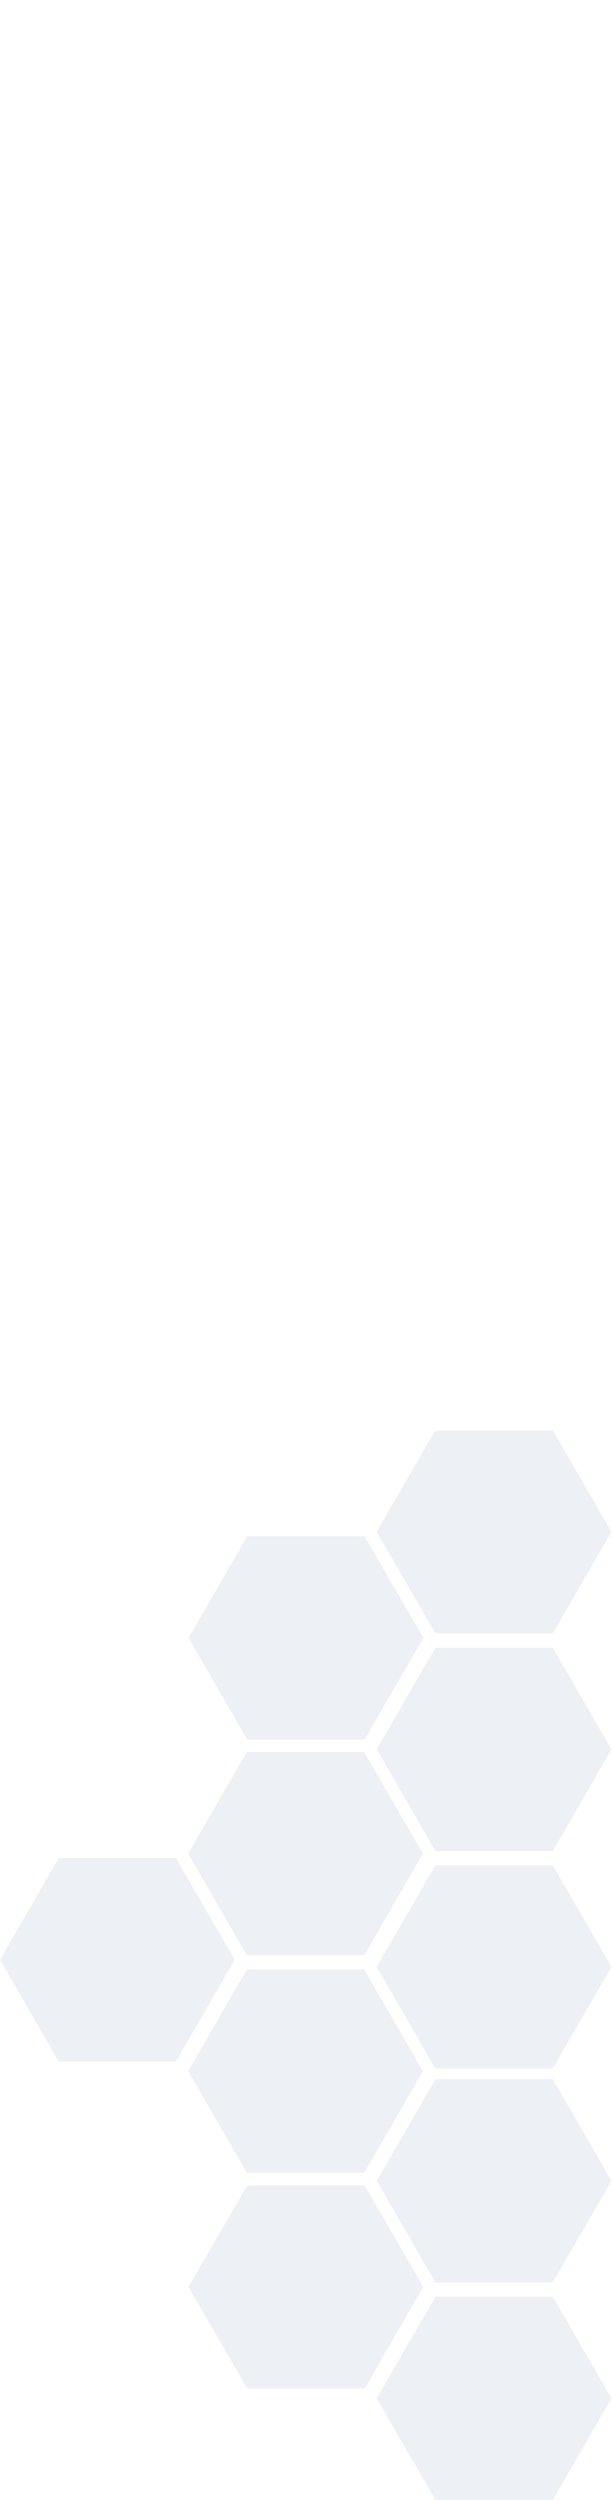
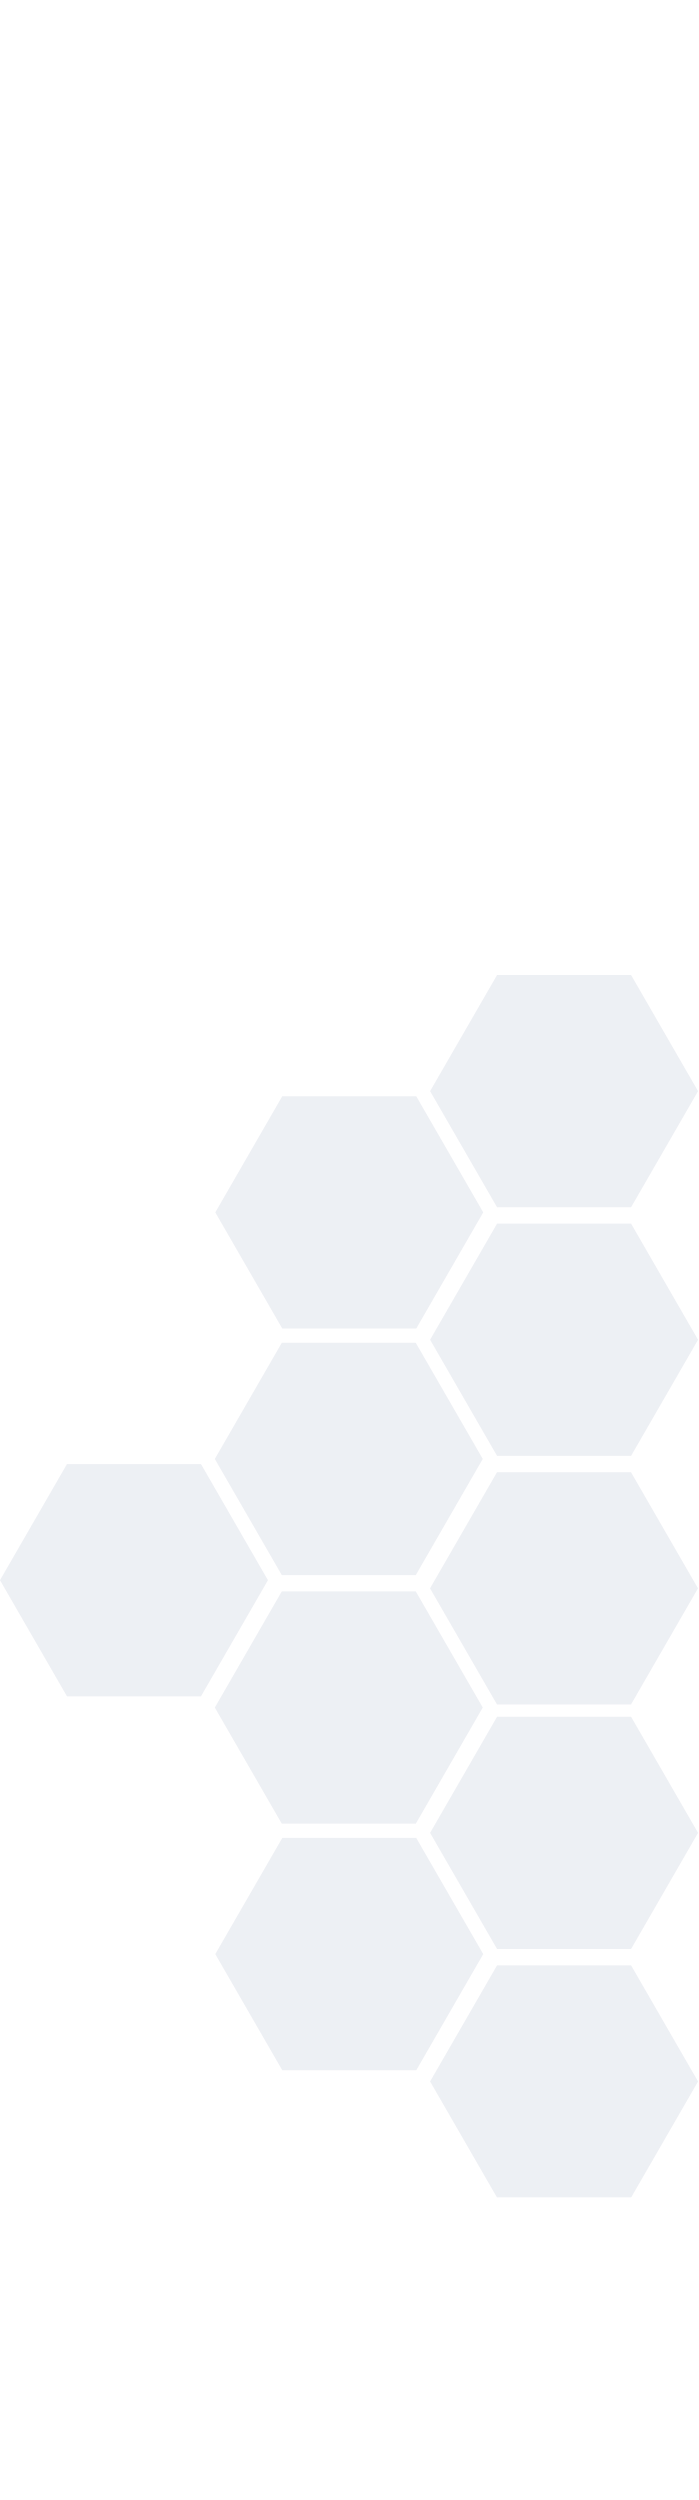
- <svg xmlns="http://www.w3.org/2000/svg" width="195.663mm" height="800mm" viewBox="0 0 195.663 342.332" version="1.1" id="svg904">
+ <svg xmlns="http://www.w3.org/2000/svg" width="195.663mm" height="700mm" viewBox="0 0 195.663 299.541" version="1.1" id="svg904">
  <defs id="defs898">
    <clipPath clipPathUnits="userSpaceOnUse" id="clipPath706">
      <path d="M -117.254,2458.72 H 437.382 V 1488.33 H -117.254 Z" id="path704" />
    </clipPath>
  </defs>
-   <g id="layer1" transform="rotate(180,97.83163,262.917)">
+   <g id="layer1" transform="matrix(-0.9989182,0,0,-1,195.4516,369.7716)">
    <g transform="matrix(0.3527778,0,0,-0.3527778,41.3646,822.0497)" id="g700">
      <g id="g702" />
      <g id="g750">
        <g clip-path="url(#clipPath706)" id="g748" style="opacity:0.15">
          <g transform="translate(-63.9771,2067.328)" id="g710">
            <path d="M 0,0 -53.225,-92.188 0,-184.375 H 106.449 L 159.673,-92.188 106.449,0 Z" style="fill:#8997b4;fill-opacity:1;fill-rule:nonzero;stroke:none" id="path708" />
          </g>
          <g transform="translate(384.1577,2060.858)" id="g714">
            <path d="m 0,0 h -106.449 l -53.224,-92.188 53.224,-92.187 H 0 l 53.225,92.187 z" style="fill:#8997b4;fill-opacity:1;fill-rule:nonzero;stroke:none" id="path712" />
          </g>
          <g transform="translate(107.0288,1964.628)" id="g718">
            <path d="M 0,0 -53.225,-92.188 0,-184.375 H 106.449 L 159.673,-92.188 106.449,0 Z" style="fill:#8997b4;fill-opacity:1;fill-rule:nonzero;stroke:none" id="path716" />
          </g>
          <g transform="translate(213.478,1977.566)" id="g722">
            <path d="M 0,0 53.224,92.188 0,184.375 H -106.449 L -159.674,92.188 -106.449,0 Z" style="fill:#8997b4;fill-opacity:1;fill-rule:nonzero;stroke:none" id="path720" />
          </g>
          <g transform="translate(106.6504,2173.263)" id="g726">
            <path d="m 0,0 h 106.449 l 53.225,92.188 -53.225,92.187 H 0 L -53.225,92.188 Z" style="fill:#8997b4;fill-opacity:1;fill-rule:nonzero;stroke:none" id="path724" />
          </g>
          <g transform="translate(42.4199,2077.032)" id="g730">
            <path d="M 0,0 53.225,92.188 0,184.375 H -106.449 L -159.674,92.188 -106.449,0 Z" style="fill:#8997b4;fill-opacity:1;fill-rule:nonzero;stroke:none" id="path728" />
          </g>
          <g transform="translate(42.4199,2274.346)" id="g734">
            <path d="M 0,0 53.225,92.188 0,184.375 H -106.449 L -159.674,92.188 -106.449,0 Z" style="fill:#8997b4;fill-opacity:1;fill-rule:nonzero;stroke:none" id="path732" />
          </g>
          <g transform="translate(106.6504,1768.932)" id="g738">
            <path d="M 0,0 -53.225,-92.188 0,-184.375 H 106.449 L 159.674,-92.188 106.449,0 Z" style="fill:#8997b4;fill-opacity:1;fill-rule:nonzero;stroke:none" id="path736" />
          </g>
          <g transform="translate(-64.0293,1672.7)" id="g742">
            <path d="M 0,0 -53.225,-92.188 0,-184.375 H 106.449 L 159.674,-92.188 106.449,0 Z" style="fill:#8997b4;fill-opacity:1;fill-rule:nonzero;stroke:none" id="path740" />
          </g>
          <g transform="translate(42.4199,1685.639)" id="g746">
            <path d="M 0,0 53.225,92.188 0,184.376 H -106.449 L -159.674,92.188 -106.449,0 Z" style="fill:#8997b4;fill-opacity:1;fill-rule:nonzero;stroke:none" id="path744" />
          </g>
        </g>
      </g>
    </g>
  </g>
</svg>
